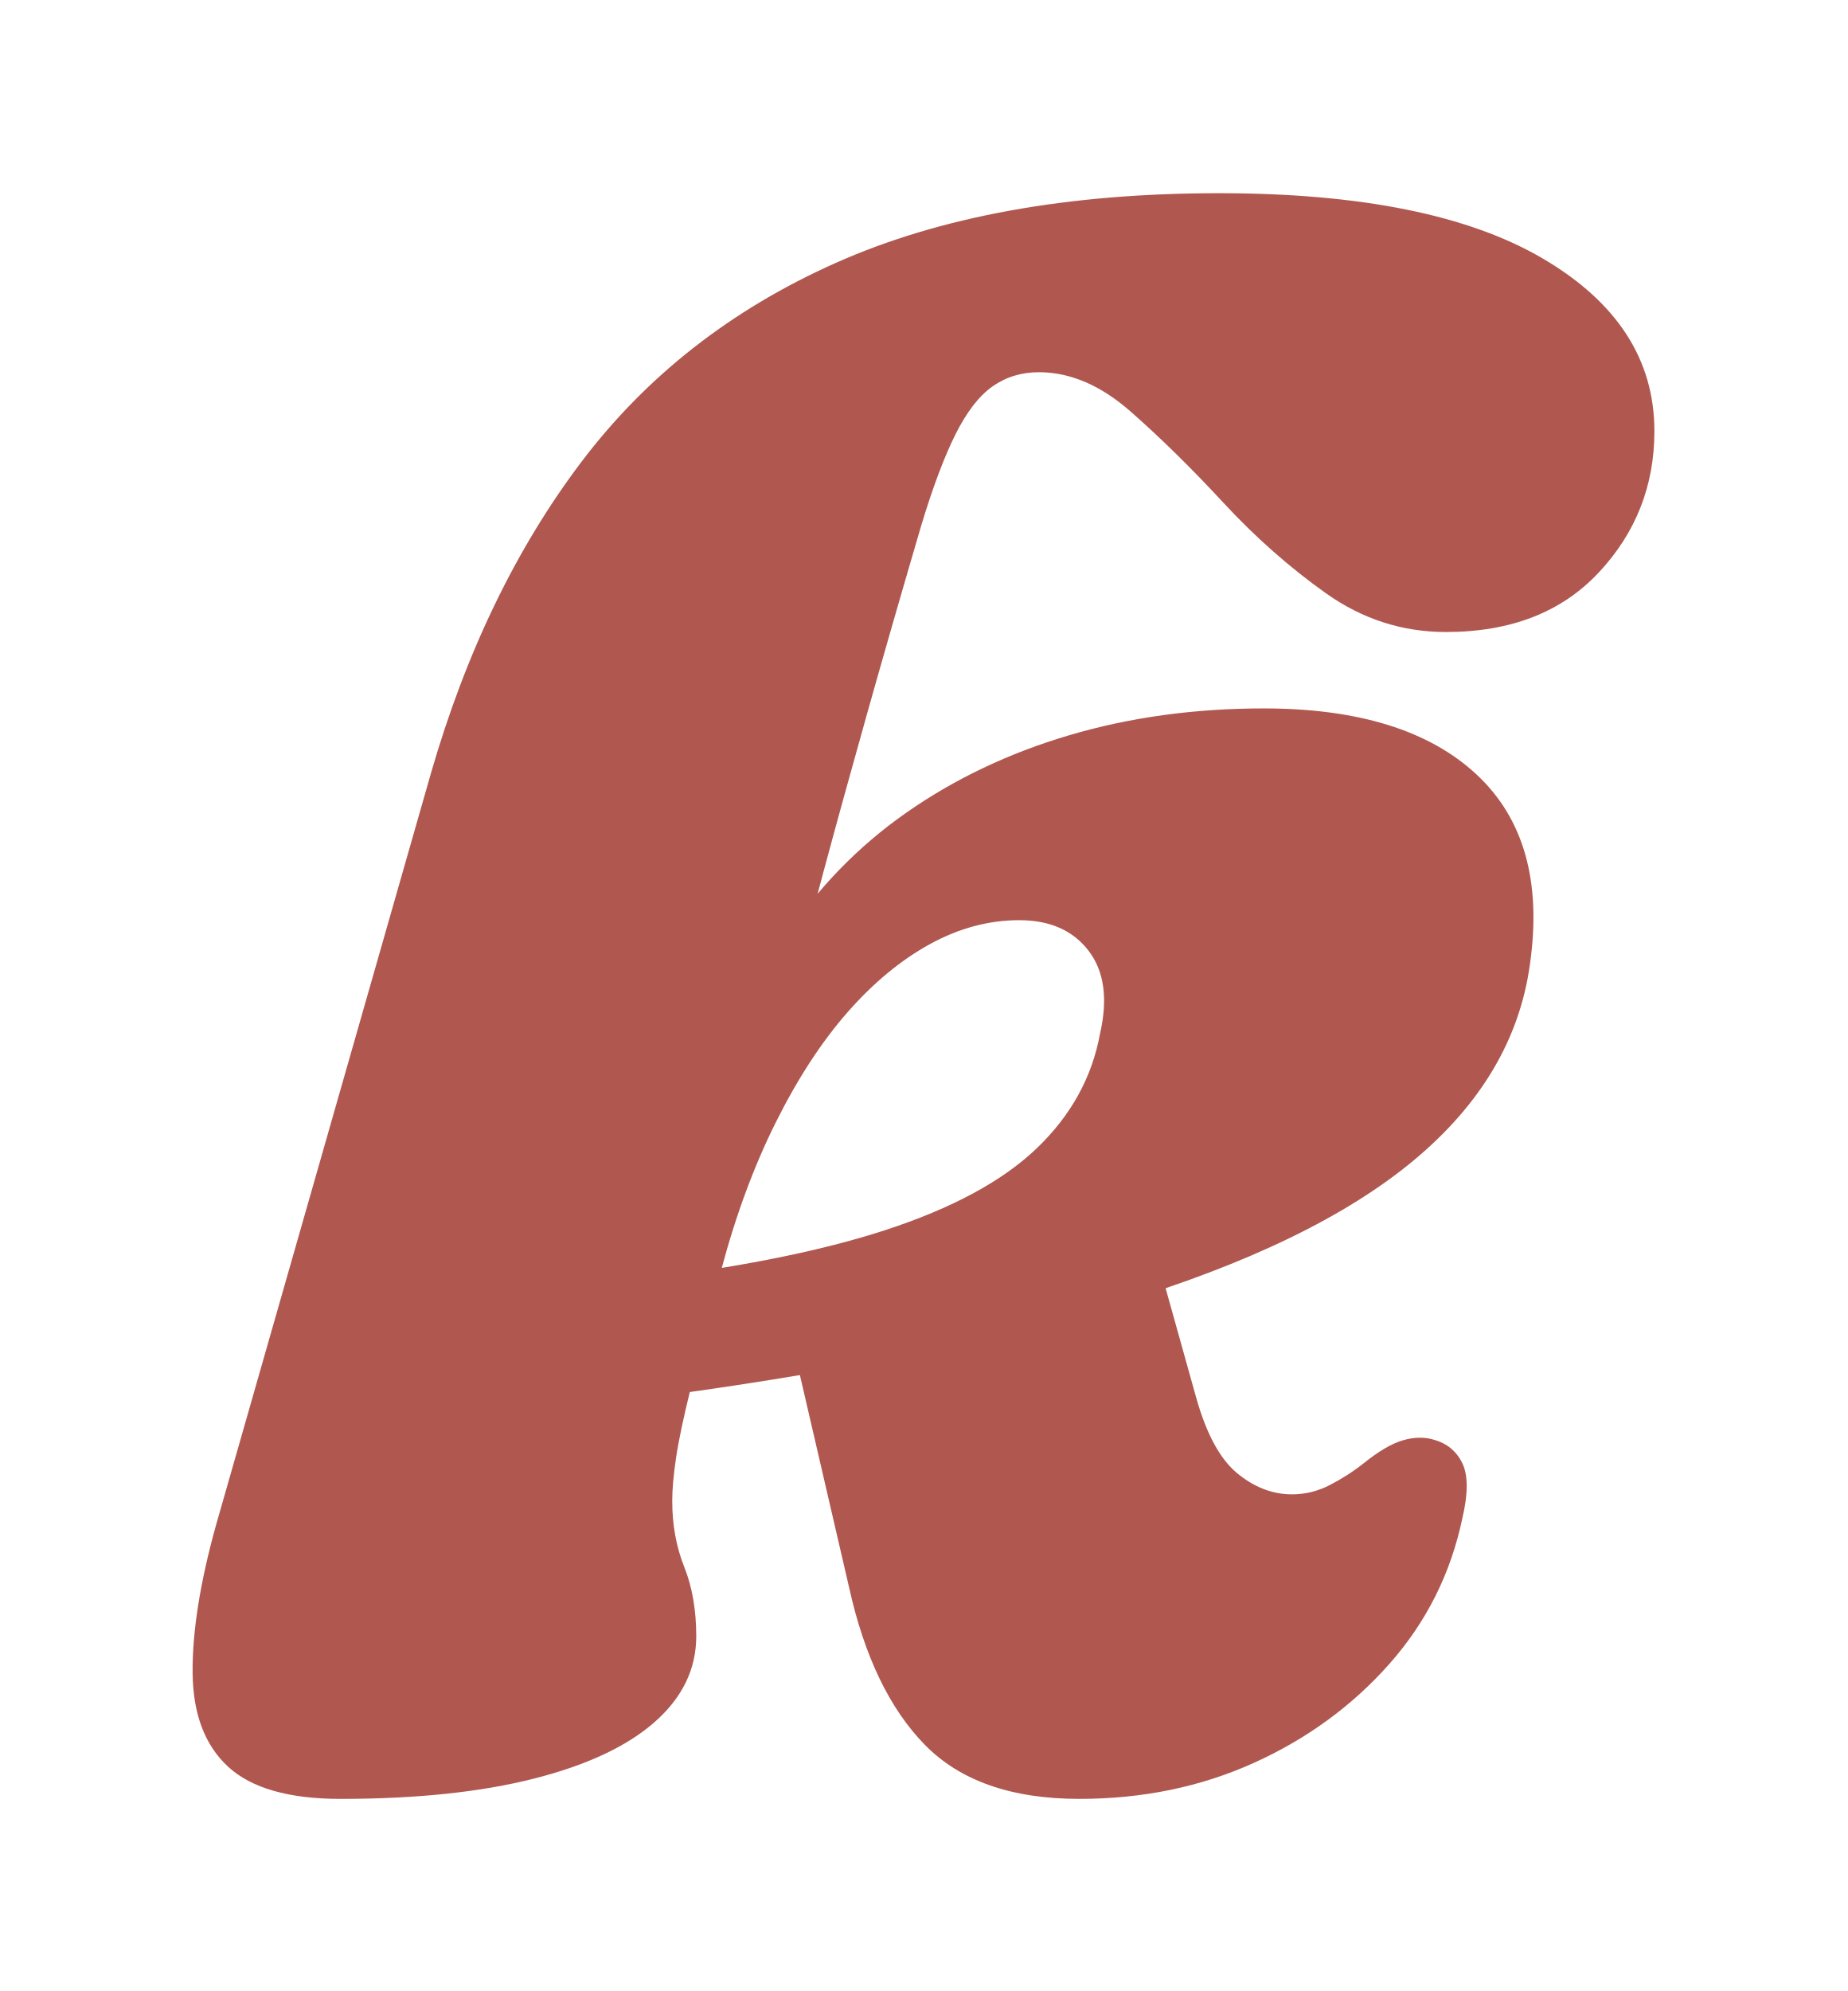
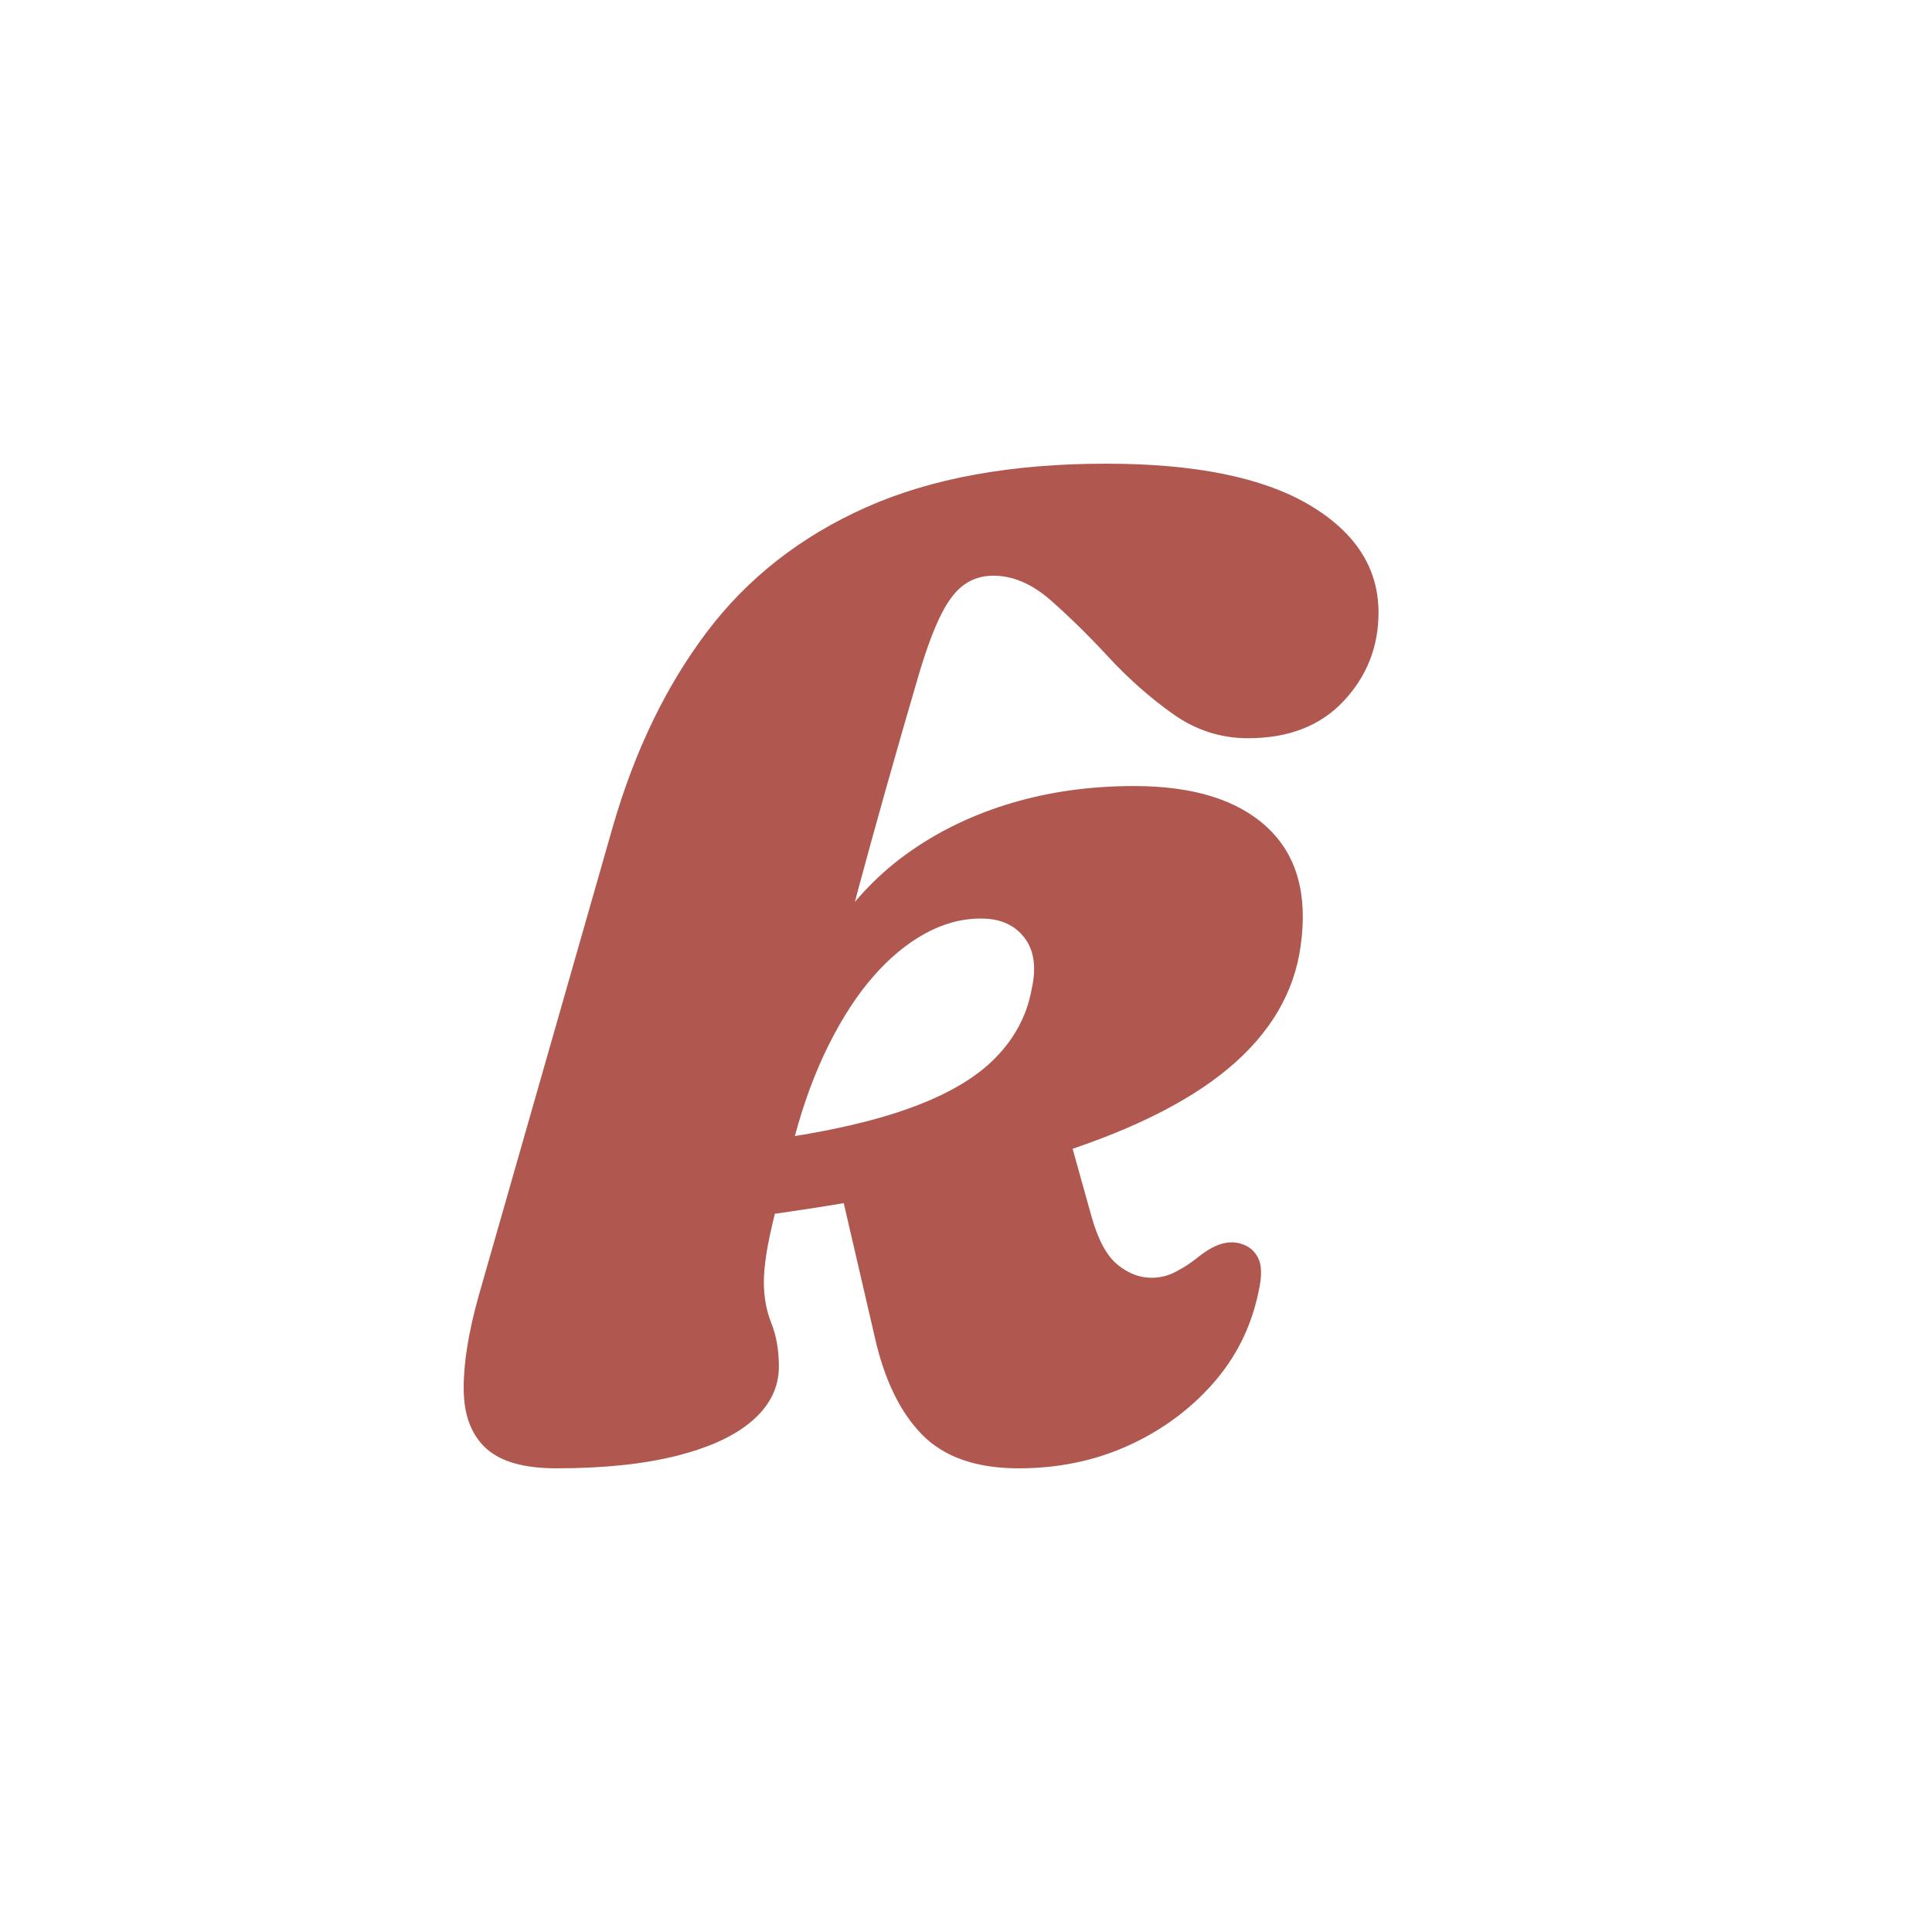
- <svg xmlns="http://www.w3.org/2000/svg" viewBox="-167 -1618 1693 1824">
-   <g transform="scale(1,-1)">
-     <path d="M540 623Q546 655 558.0 704.5Q570 754 587.5 819.0Q605 884 627.5 964.0Q650 1044 677 1136Q693 1189 708.5 1220.0Q724 1251 742.5 1264.0Q761 1277 785 1277Q828 1277 869.0 1241.0Q910 1205 954.0 1157.5Q998 1110 1048.0 1074.5Q1098 1039 1158 1039Q1247 1039 1298.0 1093.5Q1349 1148 1349 1223Q1349 1321 1247.0 1381.0Q1145 1441 950 1441Q742 1441 598.5 1377.0Q455 1313 365.5 1194.5Q276 1076 228 910L31 221Q9 142 9.5 85.5Q10 29 42.0 -0.5Q74 -30 145 -30Q249 -30 322.0 -11.5Q395 7 433.0 40.5Q471 74 471 119Q471 155 460.0 182.5Q449 210 449 243Q449 259 452.5 282.5Q456 306 466.0 346.5Q476 387 494 455Q514 530 544.0 590.0Q574 650 609.5 690.5Q645 731 685.0 753.0Q725 775 767 775Q809 775 830.5 747.0Q852 719 841 671Q830 611 783.0 566.0Q736 521 644.0 491.0Q552 461 404 444L408 335Q680 370 858.0 424.0Q1036 478 1128.5 555.0Q1221 632 1235 735Q1251 848 1186.0 908.5Q1121 969 991 969Q896 969 813.0 944.5Q730 920 663.5 873.5Q597 827 551.5 758.0Q506 689 486 599ZM557 397 611 164Q632 69 680.5 19.5Q729 -30 822 -30Q909 -30 982.0 3.0Q1055 36 1106.0 93.5Q1157 151 1173 227Q1181 261 1173.0 277.5Q1165 294 1147 299Q1134 303 1118.5 298.5Q1103 294 1082 277Q1068 266 1051.5 257.5Q1035 249 1017 249Q990 249 966.5 268.5Q943 288 929 338L891 474Z" fill="#B0584F" />
-   </g>
+ <svg xmlns="http://www.w3.org/2000/svg" viewBox="0 0 500 500">
+   <path d="M213.768 264.582Q214.829 258.926 216.95 250.177Q219.071 241.428 222.164 229.939Q225.257 218.45 229.234 204.31Q233.211 190.17 237.983 173.909Q240.811 164.541 243.551 159.062Q246.29 153.583 249.56 151.285Q252.83 148.987 257.072 148.987Q264.672 148.987 271.919 155.35Q279.166 161.713 286.943 170.109Q294.72 178.504 303.557 184.779Q312.395 191.054 323 191.054Q338.731 191.054 347.745 181.421Q356.759 171.788 356.759 158.532Q356.759 141.21 338.731 130.605Q320.702 120 286.236 120Q249.472 120 224.108 131.312Q198.744 142.624 182.925 163.569Q167.106 184.514 158.622 213.855L123.802 335.636Q119.914 349.599 120.002 359.585Q120.09 369.572 125.746 374.786Q131.402 380.0 143.952 380.0Q162.334 380.0 175.236 376.73Q188.139 373.46 194.856 367.539Q201.572 361.618 201.572 353.664Q201.572 347.301 199.628 342.441Q197.684 337.58 197.684 331.747Q197.684 328.919 198.302 324.765Q198.921 320.612 200.689 313.453Q202.456 306.295 205.638 294.276Q209.173 281.02 214.475 270.415Q219.778 259.81 226.052 252.651Q232.327 245.493 239.397 241.604Q246.467 237.716 253.89 237.716Q261.314 237.716 265.114 242.665Q268.914 247.614 266.97 256.098Q265.026 266.703 256.718 274.657Q248.411 282.61 232.15 287.913Q215.889 293.215 189.73 296.22L190.437 315.486Q238.513 309.3 269.975 299.755Q301.436 290.211 317.786 276.601Q334.135 262.991 336.61 244.786Q339.438 224.813 327.949 214.12Q316.46 203.426 293.483 203.426Q276.691 203.426 262.021 207.757Q247.351 212.087 235.597 220.306Q223.843 228.525 215.801 240.721Q207.759 252.916 204.224 268.824ZM216.773 304.528 226.317 345.71Q230.029 362.502 238.602 371.251Q247.174 380.0 263.612 380.0Q278.989 380.0 291.892 374.167Q304.795 368.334 313.809 358.171Q322.823 348.008 325.651 334.575Q327.065 328.566 325.651 325.649Q324.237 322.733 321.056 321.849Q318.758 321.142 316.018 321.937Q313.279 322.733 309.567 325.738Q307.092 327.682 304.176 329.184Q301.26 330.687 298.078 330.687Q293.306 330.687 289.152 327.24Q284.999 323.793 282.524 314.956L275.808 290.918Z" fill="#B0584F" />
</svg>
